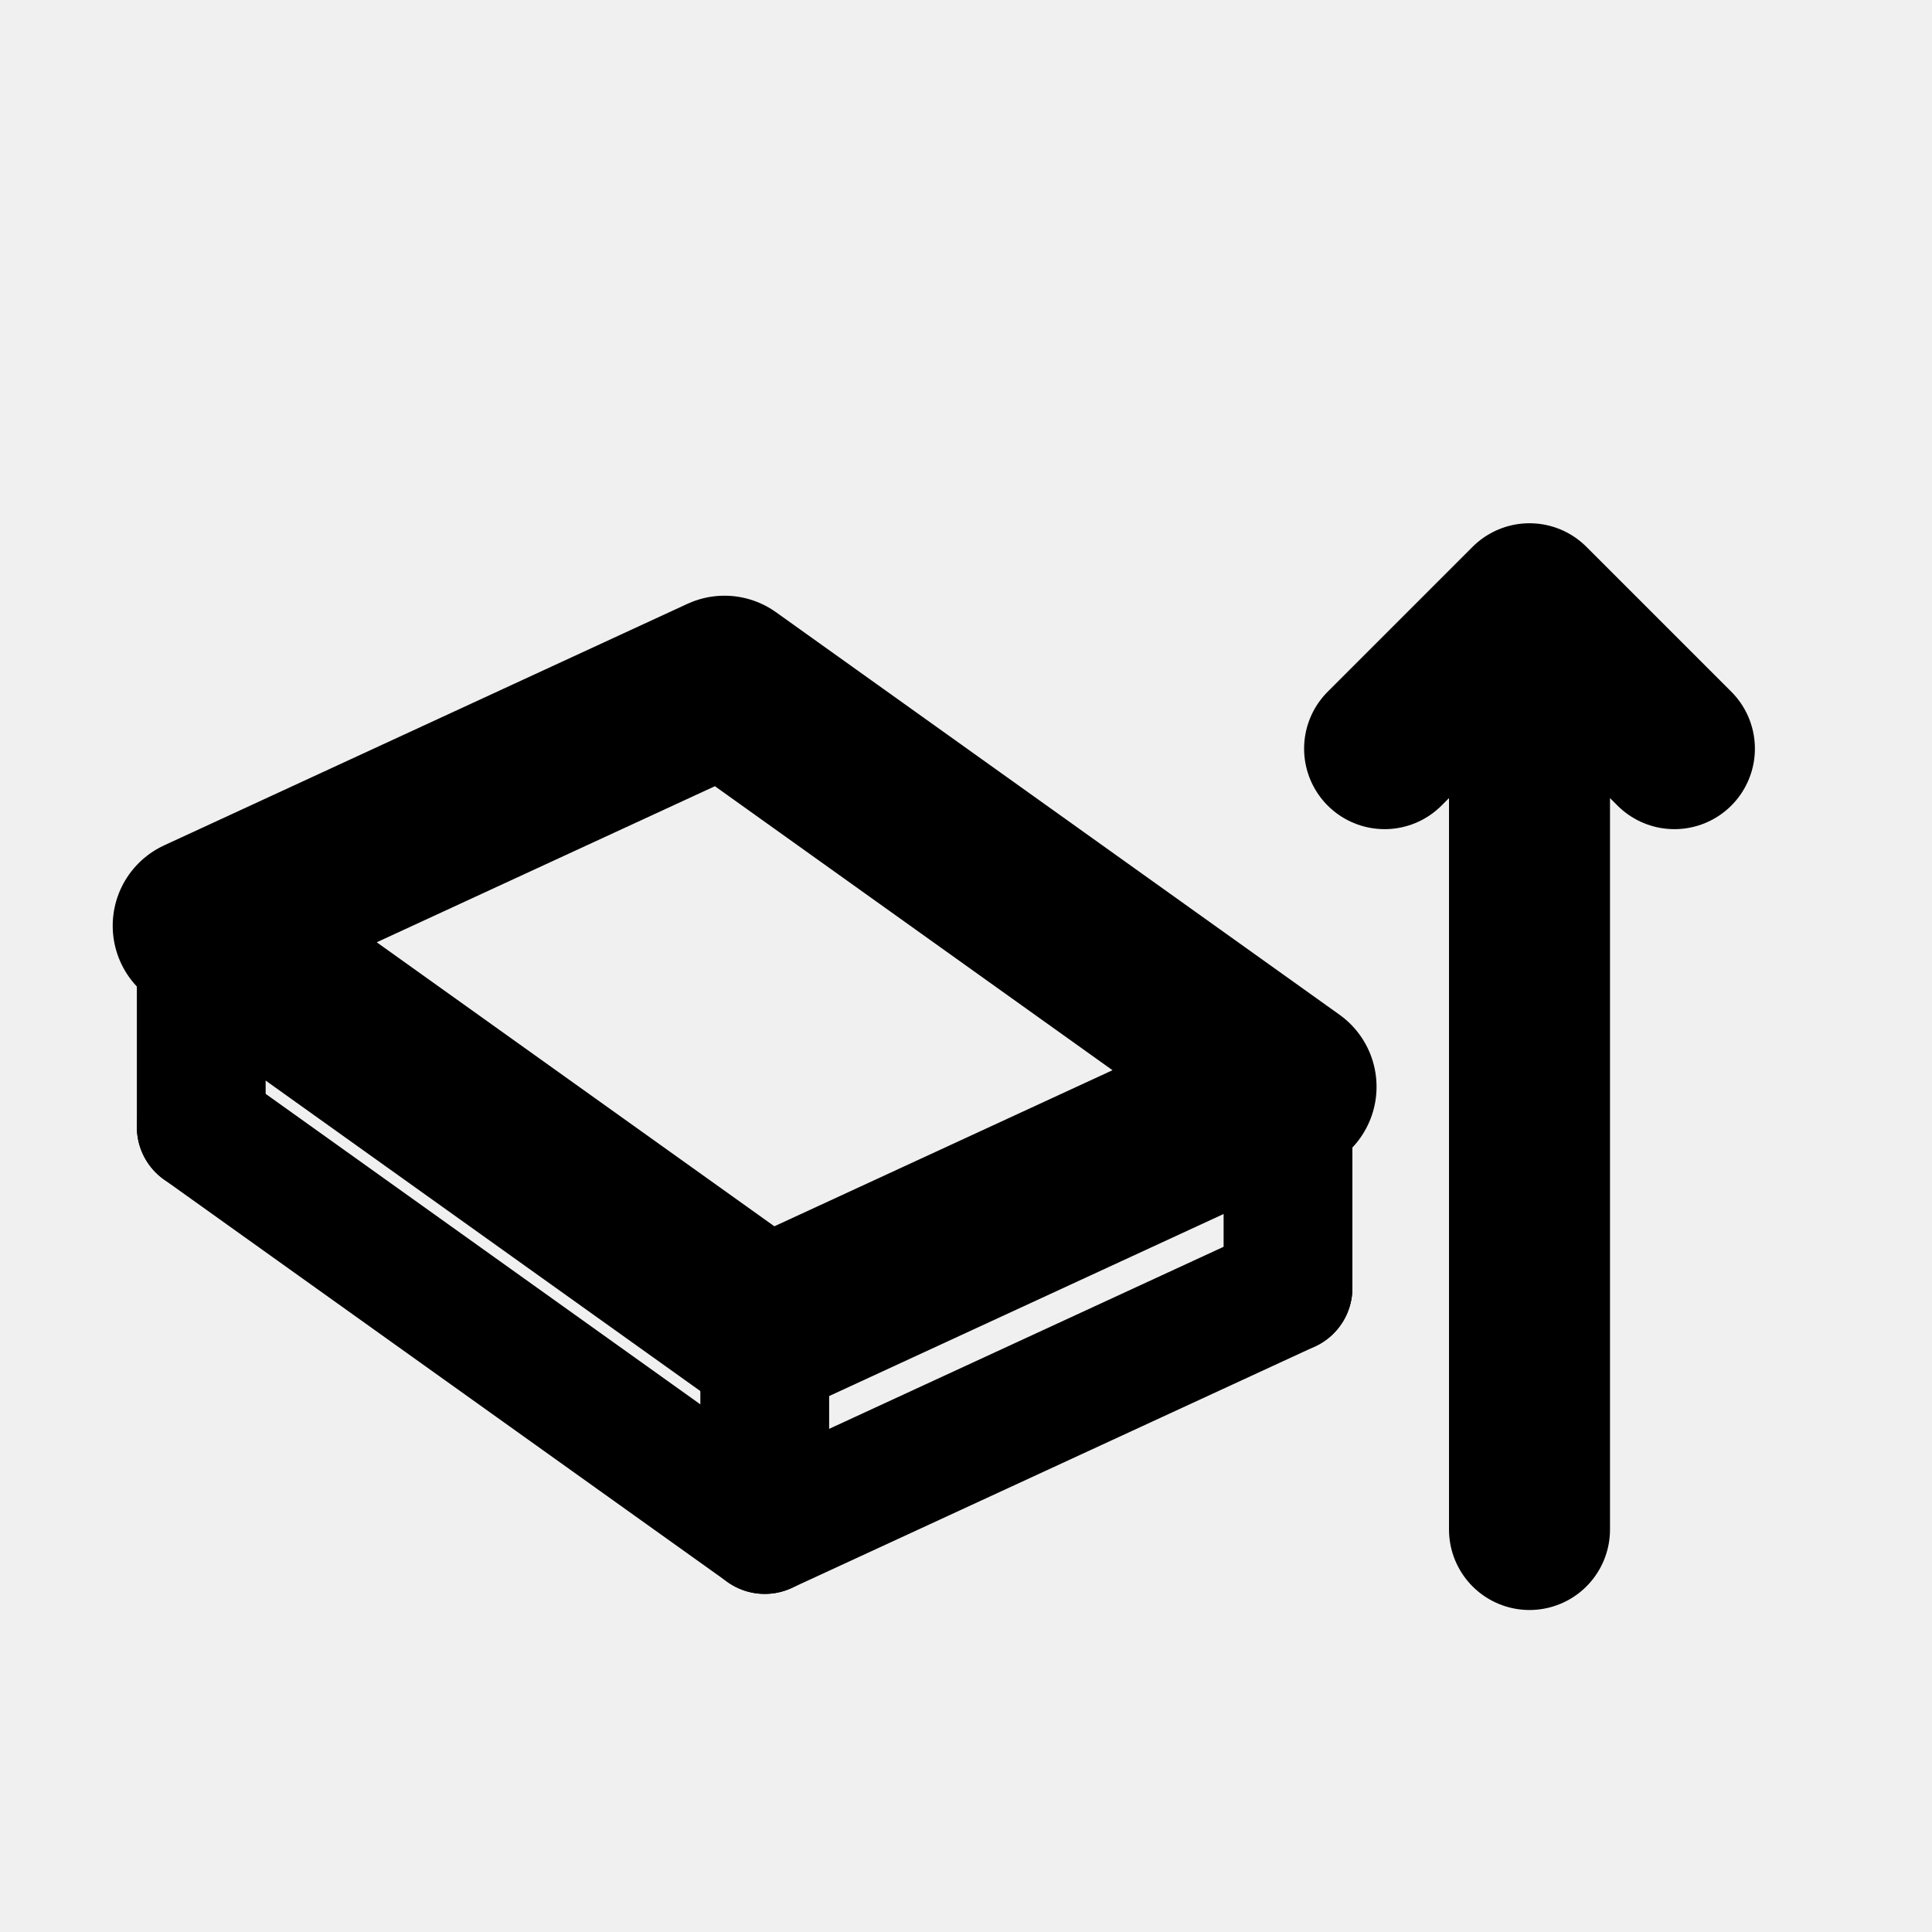
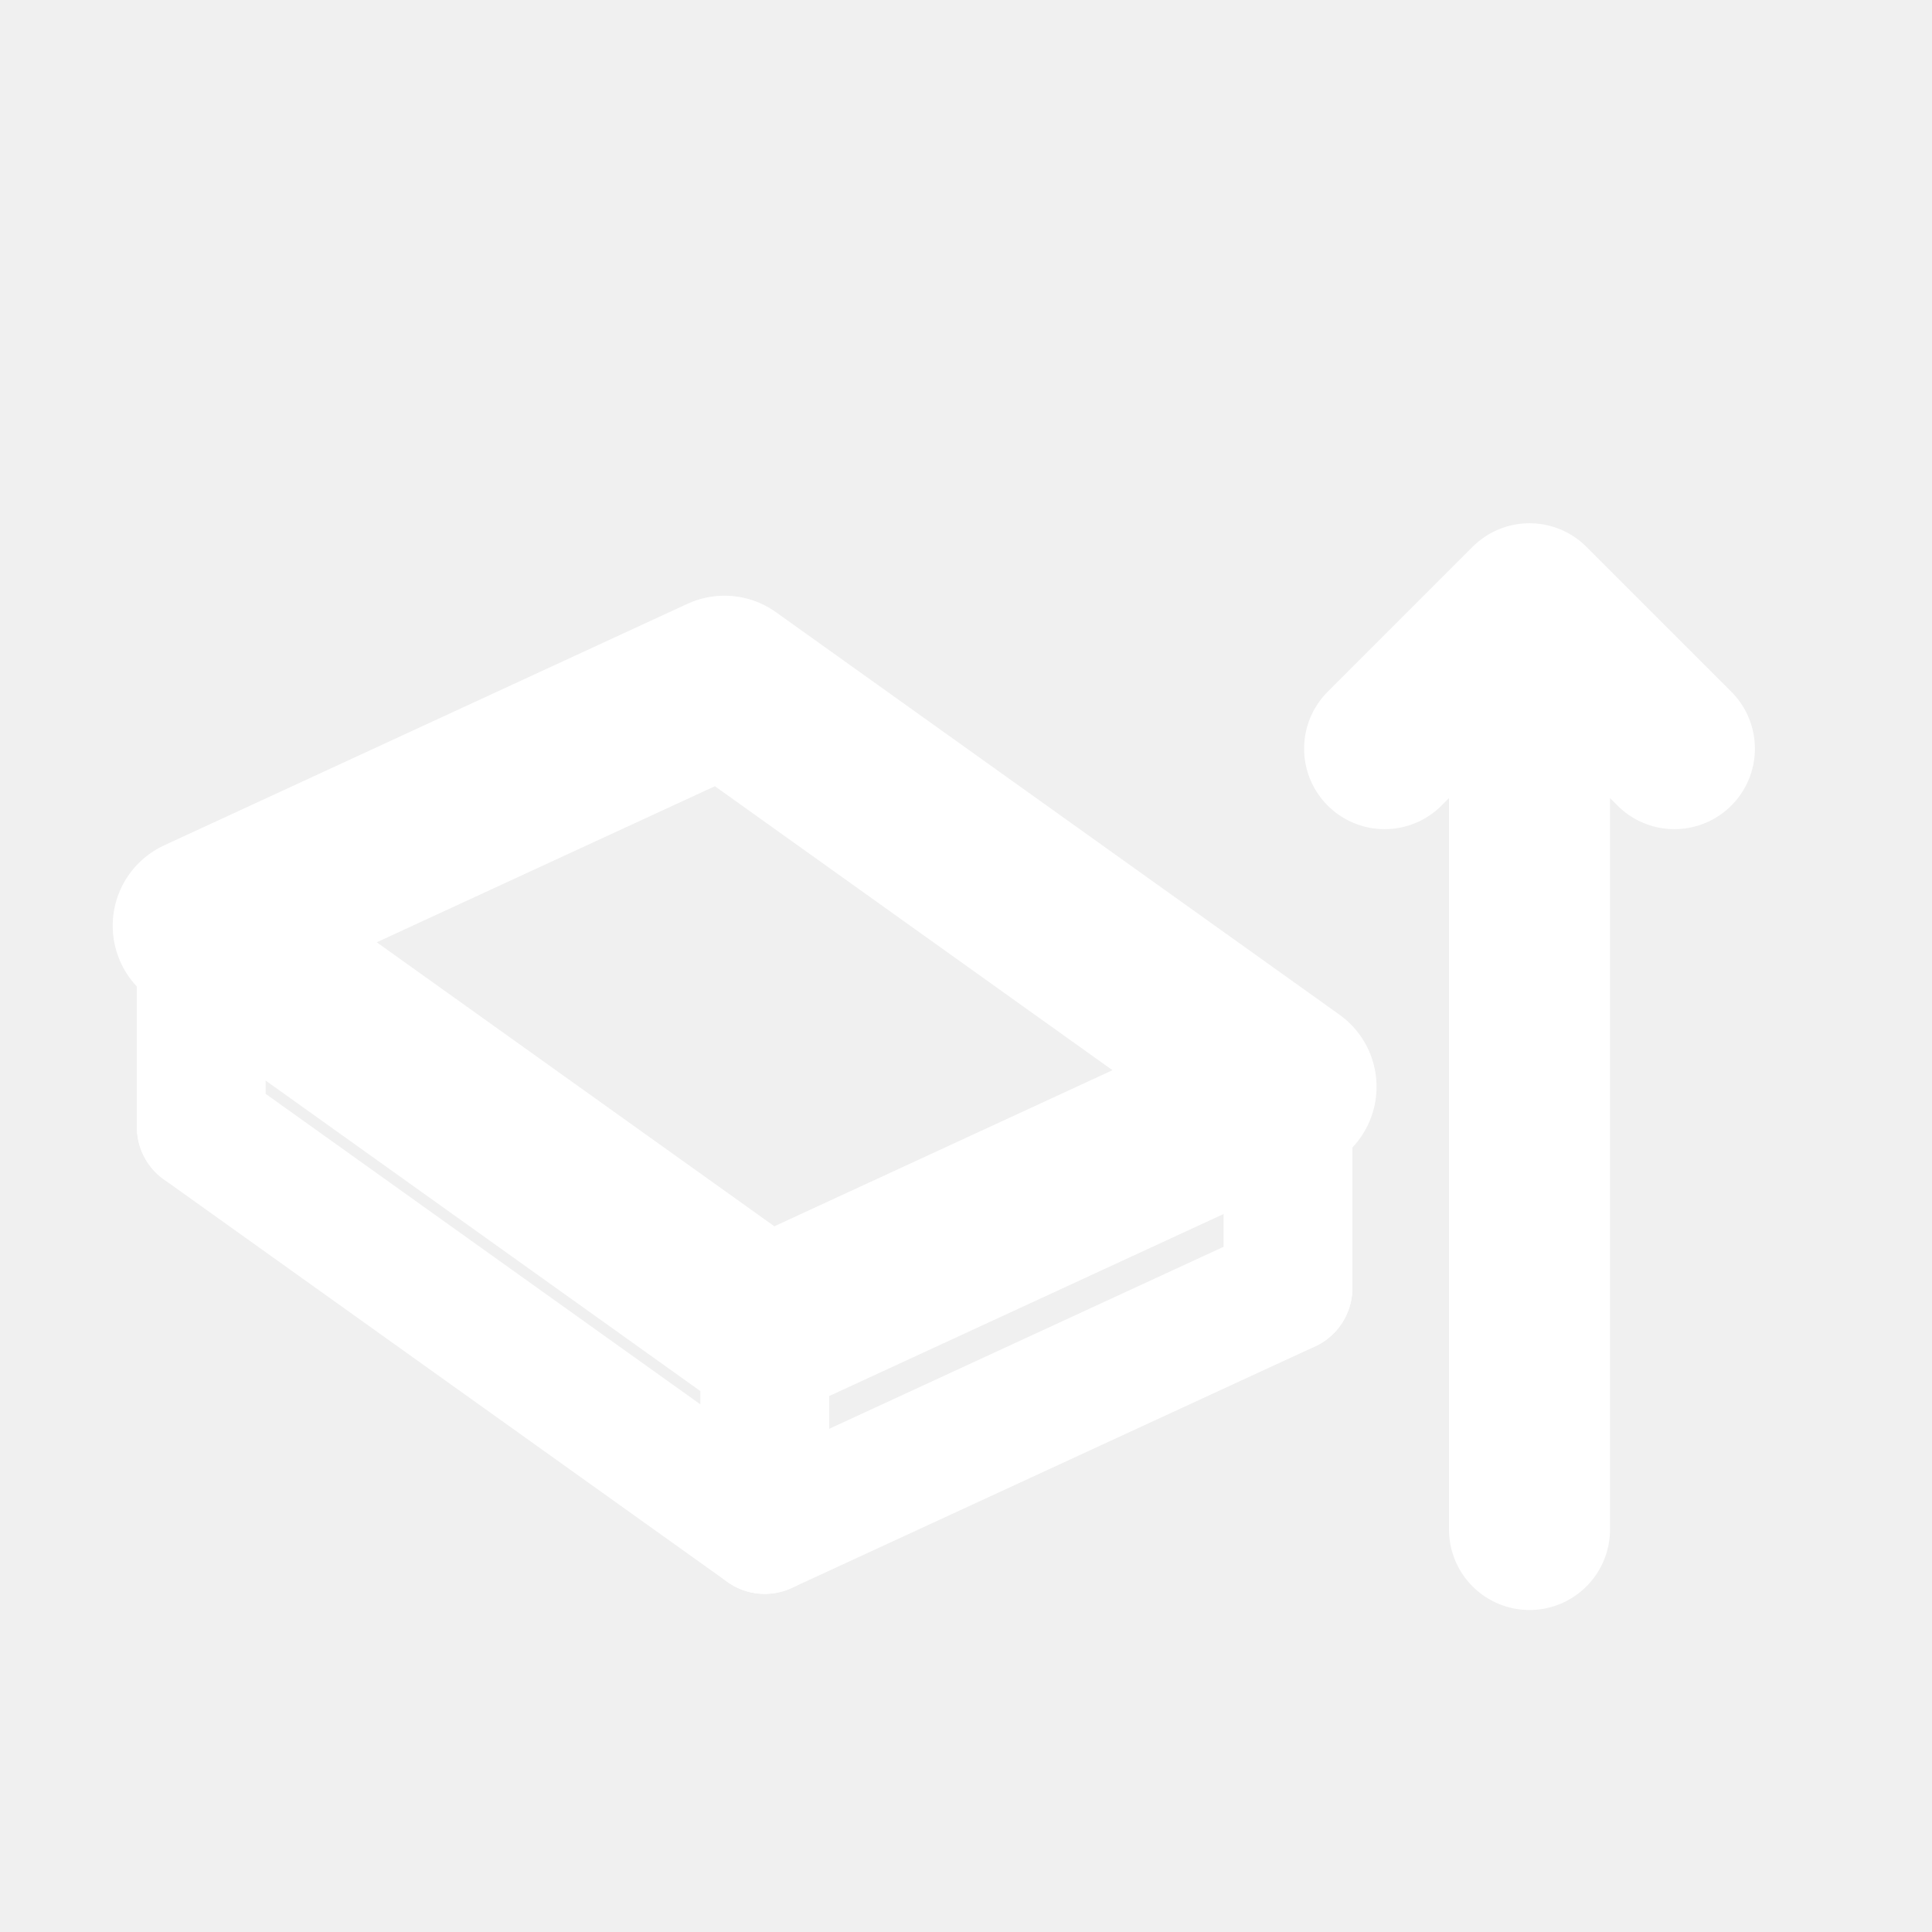
<svg xmlns="http://www.w3.org/2000/svg" width="24" height="24" viewBox="0 0 24 24">
-   <path d="M2.5 11.5 L9 8.5 L16 13.5 L9.5 16.5 Z" fill="none" stroke="#000" stroke-width="2.2" stroke-linecap="round" stroke-linejoin="round" />
-   <path d="M2.5 14 L9.5 19 L16 16" fill="none" stroke="#000" stroke-width="1.6" stroke-linecap="round" stroke-linejoin="round" />
-   <path d="M2.5 11.5 V14 M9.5 16.5 V19 M16 13.5 V16" fill="none" stroke="#000" stroke-width="1.6" stroke-linecap="round" />
-   <path d="M19 19 V7.5 M17.2 9.3 L19 7.5 L20.8 9.3" fill="none" stroke="#000" stroke-width="2" stroke-linecap="round" stroke-linejoin="round" />
+   <path d="M2.5 11.5 L9 8.5 L16 13.5 L9.5 16.5 Z" fill="none" stroke="#fff" stroke-width="2.2" stroke-linecap="round" stroke-linejoin="round" />
+   <path d="M2.5 14 L9.5 19 L16 16" fill="none" stroke="#fff" stroke-width="1.6" stroke-linecap="round" stroke-linejoin="round" />
+   <path d="M2.5 11.5 V14 M9.5 16.5 V19 M16 13.5 V16" fill="none" stroke="#fff" stroke-width="1.6" stroke-linecap="round" />
+   <path d="M19 19 V7.5 M17.2 9.3 L19 7.5 L20.8 9.3" fill="none" stroke="#fff" stroke-width="2" stroke-linecap="round" stroke-linejoin="round" />
</svg>
